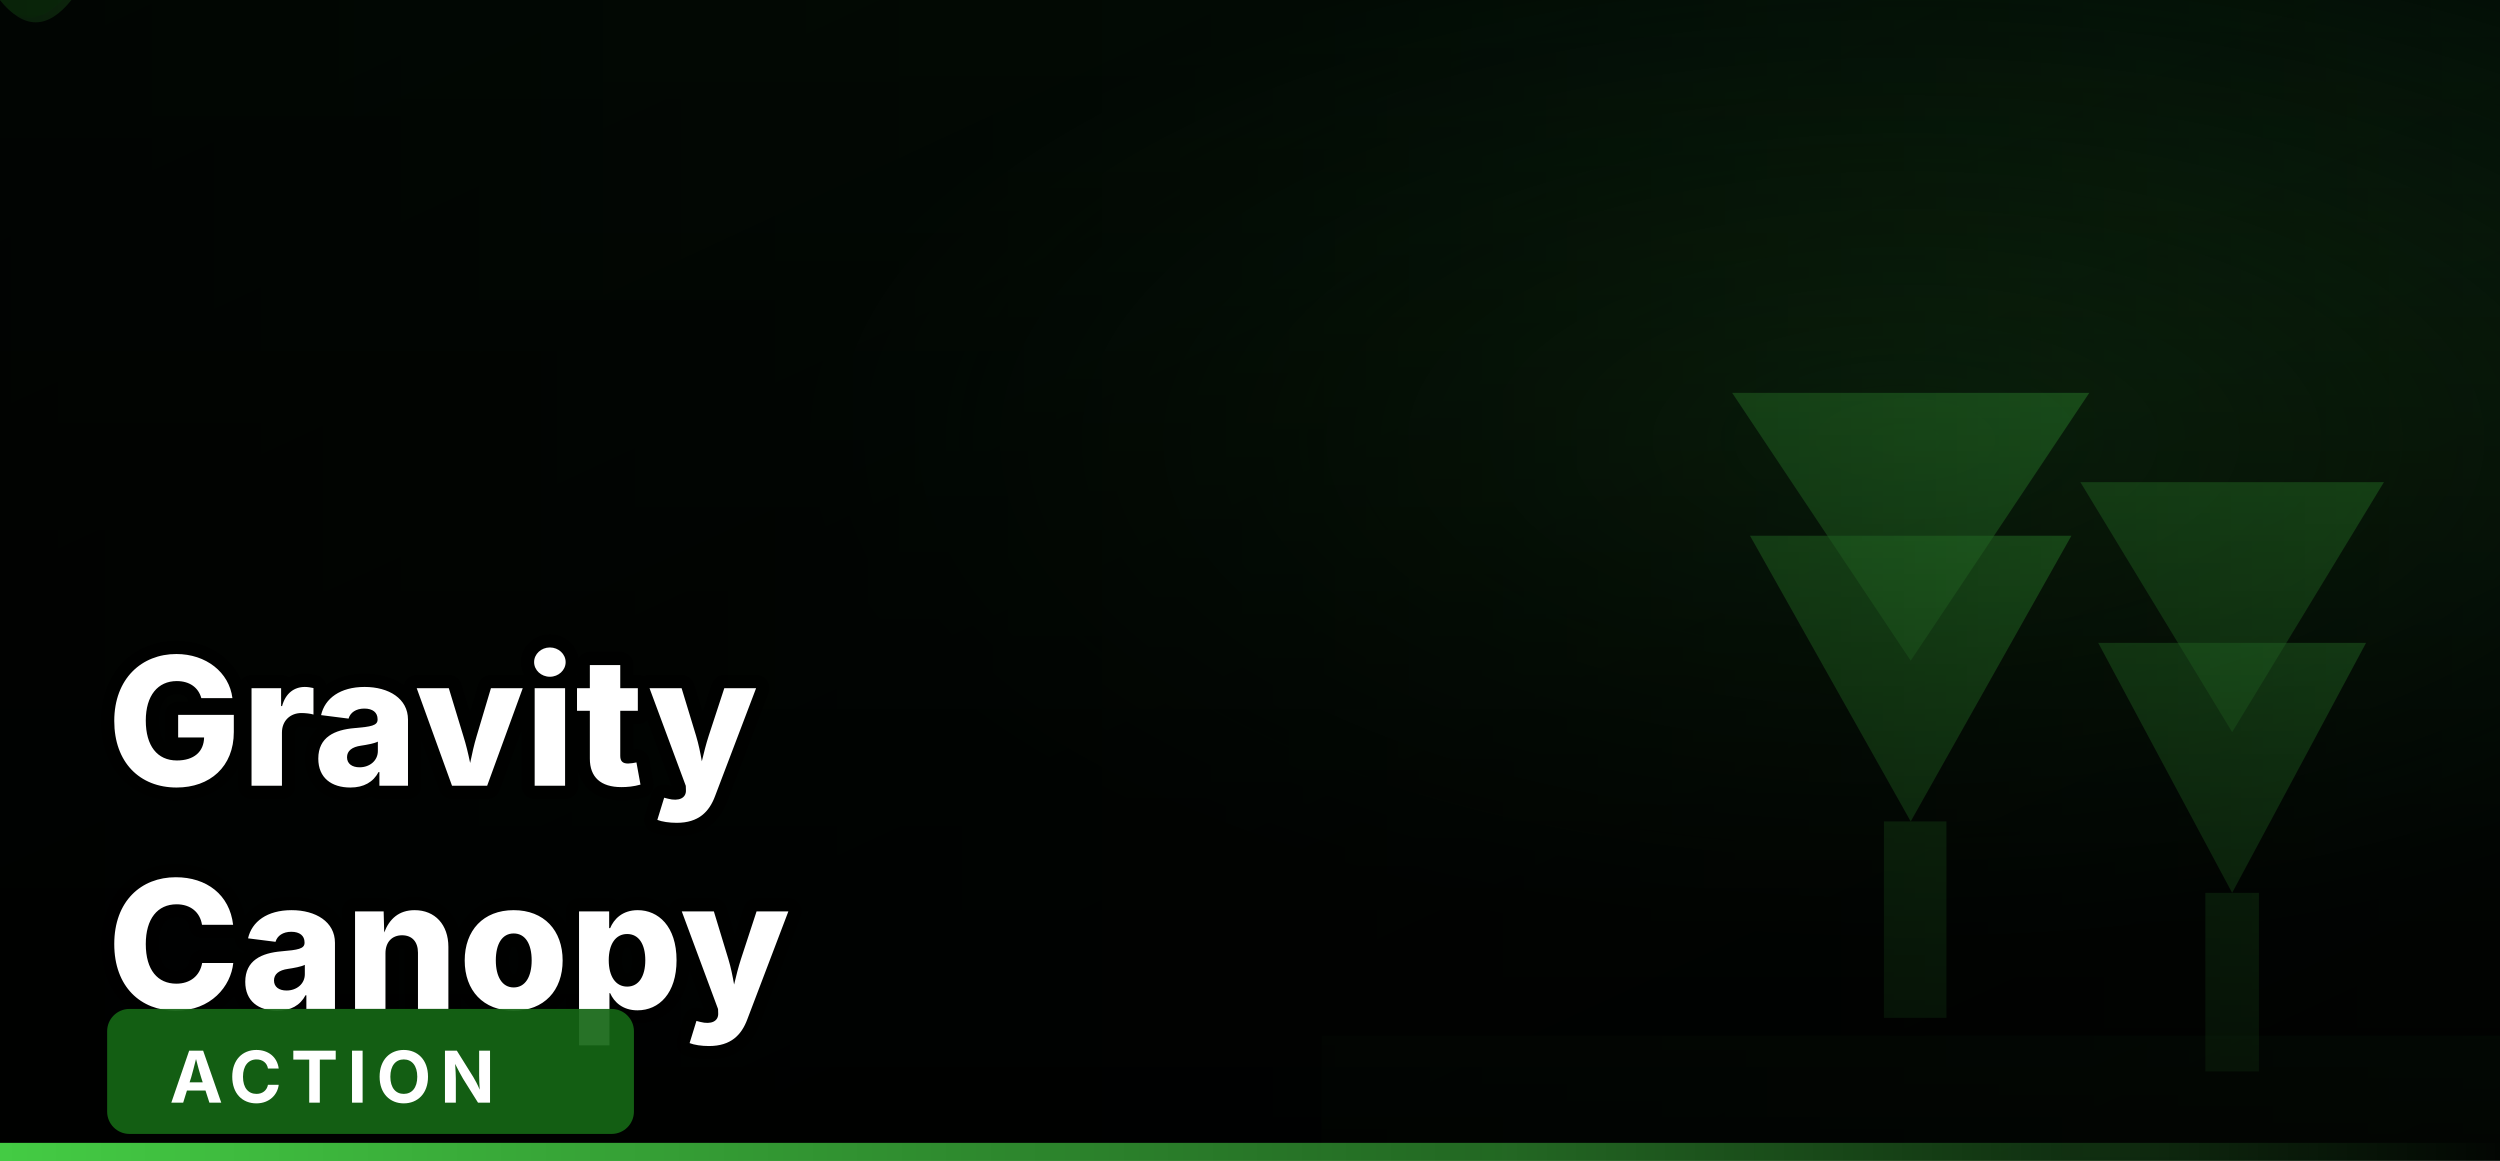
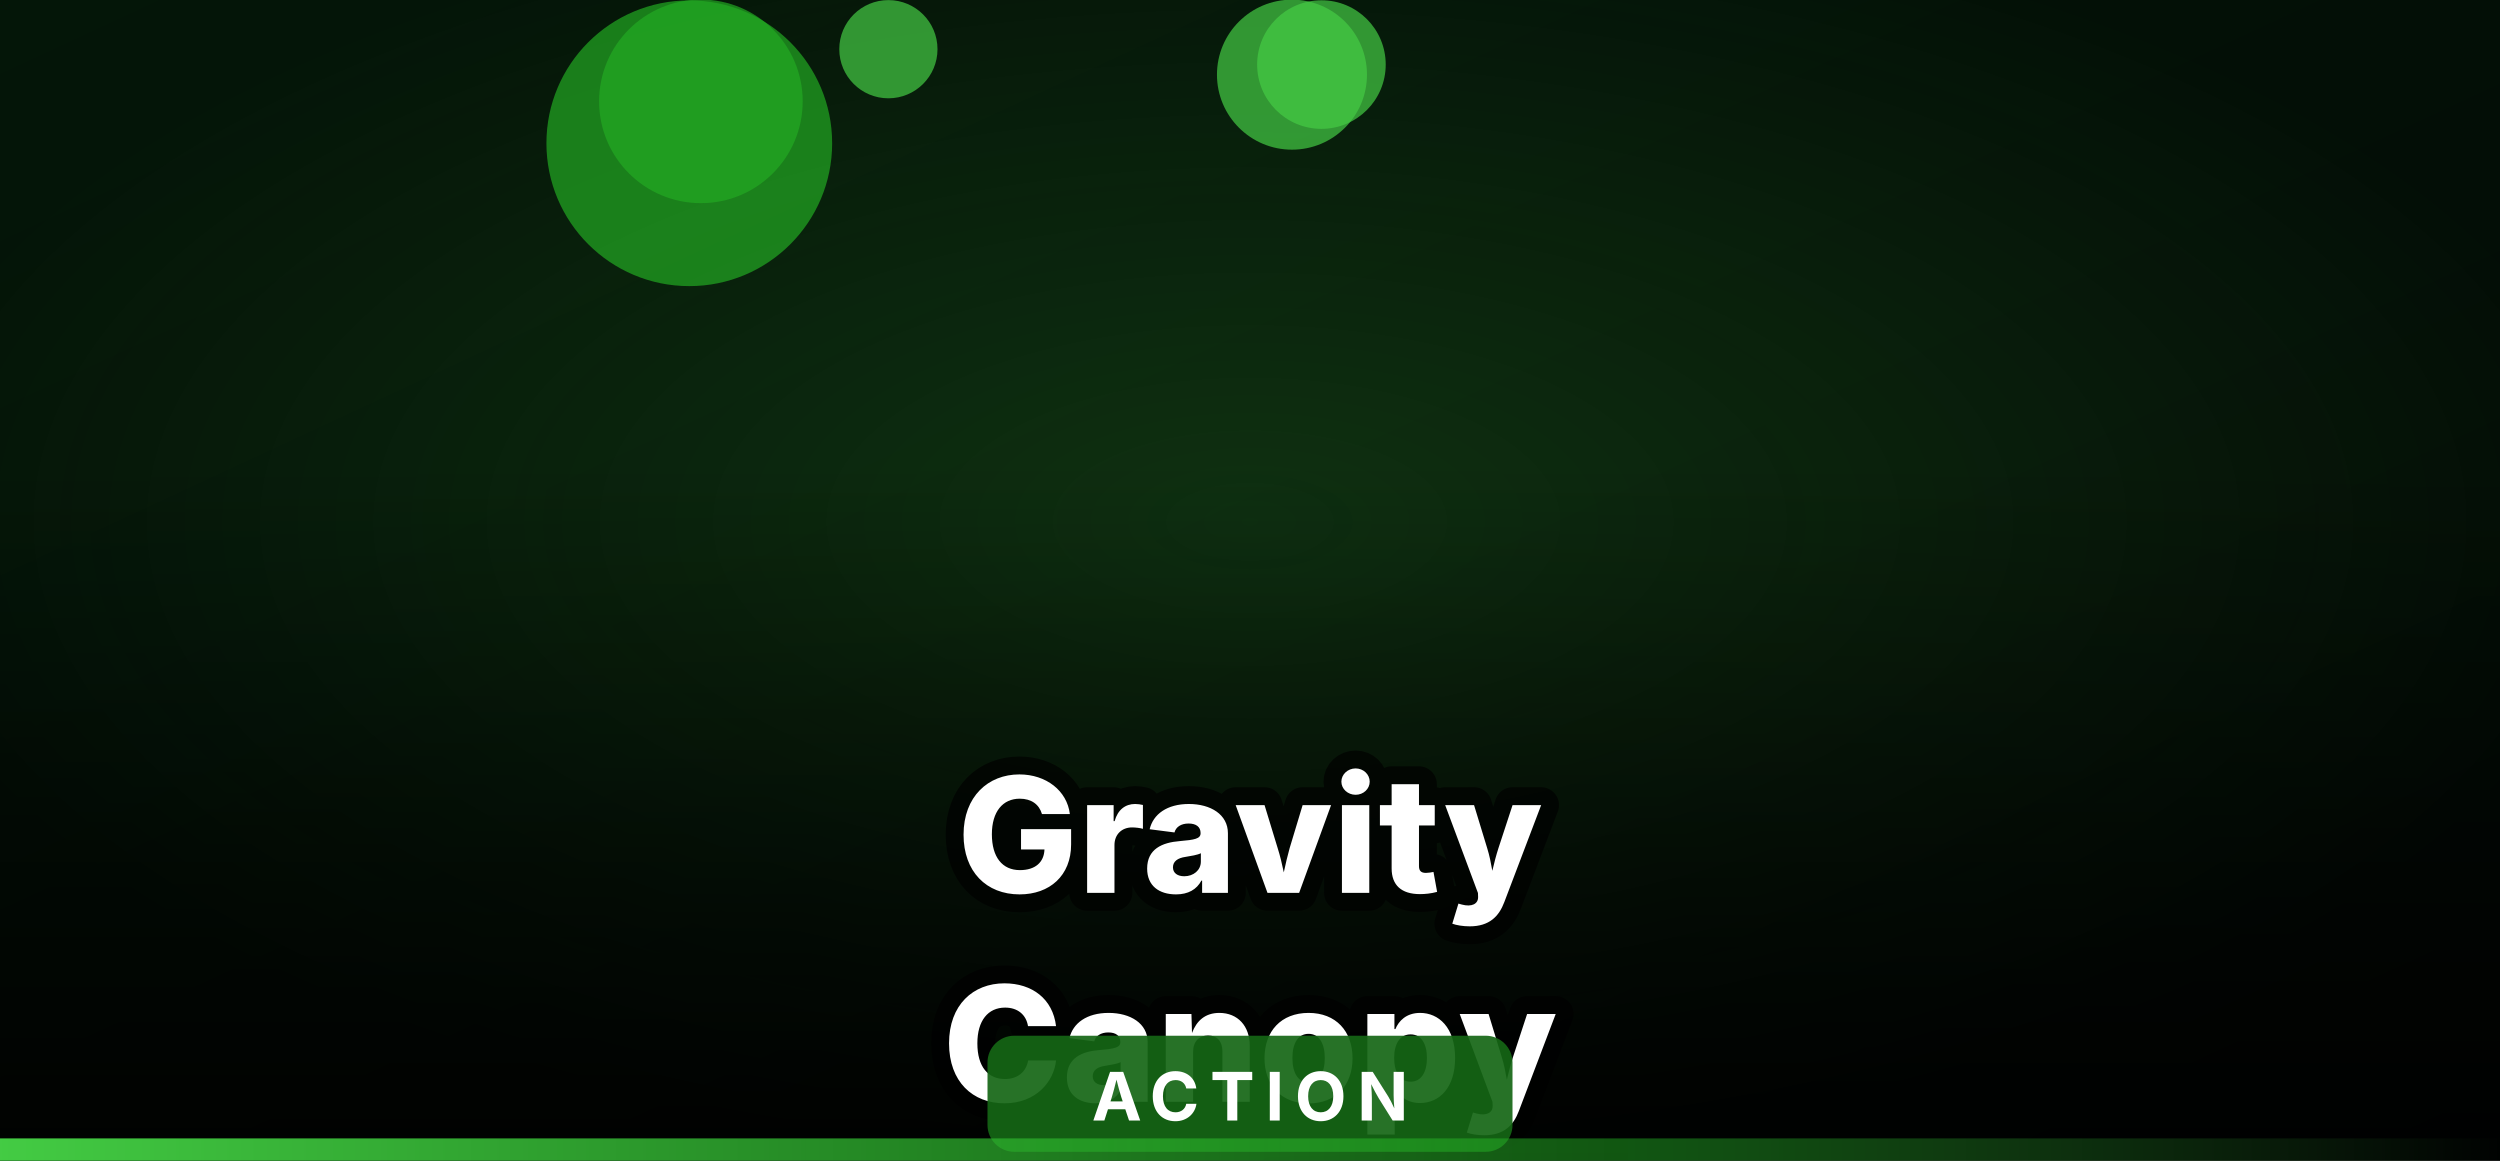
<svg xmlns="http://www.w3.org/2000/svg" viewBox="0 0 280 130" width="280" height="130">
  <defs>
-     <linearGradient id="bggravity-canopy" x1="0" y1="0" x2="1" y2="1">
+     <linearGradient id="bgravitycanopy" x1="0" y1="0" x2="1" y2="1">
      <stop offset="0%" stop-color="#041608" />
      <stop offset="100%" stop-color="#020804" />
    </linearGradient>
-     <radialGradient id="glgravity-canopy" cx="76%" cy="38%" r="44%">
-       <stop offset="0%" stop-color="#44cc44" stop-opacity="0.2" />
+     <radialGradient id="ggravitycanopy" cx="50%" cy="45%" r="55%">
+       <stop offset="0%" stop-color="#44cc44" stop-opacity="0.18" />
      <stop offset="100%" stop-color="#44cc44" stop-opacity="0" />
    </radialGradient>
-     <linearGradient id="tfgravity-canopy" x1="0" y1="0" x2="1" y2="0">
-       <stop offset="0%" stop-color="rgba(0,0,0,0.78)" />
-       <stop offset="52%" stop-color="rgba(0,0,0,0.45)" />
-       <stop offset="100%" stop-color="rgba(0,0,0,0)" />
+     <linearGradient id="tgravitycanopy" x1="0" y1="0" x2="0" y2="1">
+       <stop offset="40%" stop-color="rgba(0,0,0,0)" />
+       <stop offset="100%" stop-color="rgba(0,0,0,0.88)" />
    </linearGradient>
-     <linearGradient id="bfgravity-canopy" x1="0" y1="0" x2="0" y2="1">
-       <stop offset="0%" stop-color="rgba(0,0,0,0)" />
-       <stop offset="100%" stop-color="rgba(0,0,0,0.82)" />
-     </linearGradient>
-     <linearGradient id="algravity-canopy" x1="0" y1="0" x2="1" y2="0">
+     <linearGradient id="lgravitycanopy" x1="0" y1="0" x2="1" y2="0">
      <stop offset="0%" stop-color="#44cc44" />
-       <stop offset="60%" stop-color="#44cc44" stop-opacity="0.5" />
+       <stop offset="65%" stop-color="#22aa22" stop-opacity="0.5" />
      <stop offset="100%" stop-color="#44cc44" stop-opacity="0" />
    </linearGradient>
+     <clipPath id="clipgravitycanopy">
+       <rect width="280" height="130" />
+     </clipPath>
  </defs>
-   <rect width="280" height="130" fill="url(#bggravity-canopy)" />
-   <rect width="280" height="130" fill="url(#glgravity-canopy)" />
-   <g>
-     <g>
-       <animateTransform attributeName="transform" type="rotate" values="0 214 130;2.5 214 130;-2.5 214 130;0 214 130" dur="3s" repeatCount="indefinite" />
-       <polygon points="214,92 196,60 232,60" fill="#44cc44" opacity="0.55" />
-       <polygon points="214,74 194,44 234,44" fill="#44cc44" opacity="0.48" />
-       <rect x="211" y="92" width="7" height="22" fill="#44cc44" opacity="0.4" />
-     </g>
-     <g>
-       <animateTransform attributeName="transform" type="rotate" values="0 250 130;-2.5 250 130;2.5 250 130;0 250 130" dur="2.5s" begin="0.5s" repeatCount="indefinite" />
-       <polygon points="250,100 235,72 265,72" fill="#44cc44" opacity="0.45" />
-       <polygon points="250,82 233,54 267,54" fill="#44cc44" opacity="0.38" />
-       <rect x="247" y="100" width="6" height="20" fill="#44cc44" opacity="0.35" />
-     </g>
-     <path d="M0,0 Q4,-5 8,0 Q4,5 0,0" fill="#44cc44" opacity="0.65">
-       <animateMotion dur="3s" repeatCount="indefinite" path="M215,5 C204,35 224,58 208,88 C198,110 218,122 212,130" />
-       <animateTransform attributeName="transform" type="rotate" values="0;360" dur="3s" repeatCount="indefinite" />
-     </path>
-     <path d="M0,0 Q3,-4 7,0 Q3,4 0,0" fill="#22aa22" opacity="0.5">
-       <animateMotion dur="2.6s" begin="1.1s" repeatCount="indefinite" path="M244,4 C233,32 252,54 238,82 C228,104 248,116 242,130" />
-       <animateTransform attributeName="transform" type="rotate" values="0;-360" dur="2.6s" begin="1.1s" repeatCount="indefinite" />
-     </path>
-     <circle cx="168" cy="58" r="2.8" fill="#44cc44" opacity="0">
-       <animate attributeName="opacity" values="0;0.85;0" dur="1.3s" repeatCount="indefinite" />
-       <animateTransform attributeName="transform" type="translate" values="0,0;9,-6;3,9;0,0" dur="3.2s" repeatCount="indefinite" />
+   <rect width="280" height="130" fill="url(#bgravitycanopy)" />
+   <rect width="280" height="130" fill="url(#ggravitycanopy)" />
+   <g clip-path="url(#clipgravitycanopy)">
+     <circle cx="144.7" cy="8.363" r="8.4" fill="#44cc44" opacity="0.7">
+       <animate attributeName="cy" values="8.363;116.637;8.363" dur="1.24s" begin="0.00s" repeatCount="indefinite" calcMode="spline" keySplines="0.4,0,0.6,1 0.4,0,0.6,1" />
+       <animate attributeName="opacity" values="0.7;0.9;0.7" dur="1.24s" begin="0.00s" repeatCount="indefinite" />
    </circle>
-     <circle cx="267" cy="42" r="2.2" fill="#44cc44" opacity="0">
-       <animate attributeName="opacity" values="0;0.75;0" dur="1.6s" begin="0.7s" repeatCount="indefinite" />
-       <animateTransform attributeName="transform" type="translate" values="0,0;-7,9;4,-4;0,0" dur="4s" begin="0.7s" repeatCount="indefinite" />
+     <circle cx="77.2" cy="16.045" r="16.0" fill="#22aa22" opacity="0.7">
+       <animate attributeName="cy" values="16.045;108.955;16.045" dur="1.24s" begin="0.40s" repeatCount="indefinite" calcMode="spline" keySplines="0.4,0,0.6,1 0.4,0,0.6,1" />
+       <animate attributeName="opacity" values="0.7;0.9;0.7" dur="1.24s" begin="0.40s" repeatCount="indefinite" />
    </circle>
-     <rect x="148" y="116" width="132" height="14" fill="#44cc44" opacity="0.1" />
+     <circle cx="99.5" cy="5.51" r="5.5" fill="#44cc44" opacity="0.7">
+       <animate attributeName="cy" values="5.51;119.49;5.51" dur="1.24s" begin="0.80s" repeatCount="indefinite" calcMode="spline" keySplines="0.4,0,0.6,1 0.4,0,0.6,1" />
+       <animate attributeName="opacity" values="0.7;0.9;0.7" dur="1.24s" begin="0.80s" repeatCount="indefinite" />
+     </circle>
+     <circle cx="78.5" cy="11.352" r="11.4" fill="#22aa22" opacity="0.7">
+       <animate attributeName="cy" values="11.352;113.648;11.352" dur="1.24s" begin="1.20s" repeatCount="indefinite" calcMode="spline" keySplines="0.4,0,0.6,1 0.4,0,0.6,1" />
+       <animate attributeName="opacity" values="0.7;0.9;0.7" dur="1.24s" begin="1.20s" repeatCount="indefinite" />
+     </circle>
+     <circle cx="148.0" cy="7.231" r="7.2" fill="#44cc44" opacity="0.7">
+       <animate attributeName="cy" values="7.231;117.769;7.231" dur="1.24s" begin="1.60s" repeatCount="indefinite" calcMode="spline" keySplines="0.4,0,0.6,1 0.4,0,0.6,1" />
+       <animate attributeName="opacity" values="0.7;0.9;0.7" dur="1.24s" begin="1.60s" repeatCount="indefinite" />
+     </circle>
  </g>
-   <rect width="280" height="130" fill="url(#tfgravity-canopy)" />
-   <rect width="280" height="130" fill="url(#bfgravity-canopy)" />
-   <text x="12" y="88" font-family="Inter, system-ui, sans-serif" font-size="20" font-weight="800" fill="white" paint-order="stroke" stroke="rgba(0,0,0,0.6)" stroke-width="3" stroke-linejoin="round">Gravity</text>
-   <text x="12" y="113" font-family="Inter, system-ui, sans-serif" font-size="20" font-weight="800" fill="white" paint-order="stroke" stroke="rgba(0,0,0,0.6)" stroke-width="3" stroke-linejoin="round">Canopy</text>
-   <rect x="12" y="113" width="59" height="14" fill="#156615" opacity="0.92" rx="2.5" />
-   <text x="19" y="123.5" font-family="Inter, system-ui, sans-serif" font-size="8" font-weight="700" letter-spacing="1" fill="white">ACTION</text>
-   <rect y="128" width="280" height="2.5" fill="url(#algravity-canopy)" />
+   <rect width="280" height="130" fill="url(#tgravitycanopy)" />
+   <text x="140" y="100" font-family="Inter,system-ui,sans-serif" font-size="18" font-weight="800" fill="white" text-anchor="middle" paint-order="stroke" stroke="rgba(0,0,0,0.7)" stroke-width="4" stroke-linejoin="round">Gravity</text>
+   <text x="140" y="123.4" font-family="Inter,system-ui,sans-serif" font-size="18" font-weight="800" fill="white" text-anchor="middle" paint-order="stroke" stroke="rgba(0,0,0,0.7)" stroke-width="4" stroke-linejoin="round">Canopy</text>
+   <rect x="110.6" y="116" width="58.8" height="13" fill="#156615" opacity="0.92" rx="3" />
+   <text x="140" y="125.5" font-family="Inter,system-ui,sans-serif" font-size="7.5" font-weight="700" letter-spacing="1.2" fill="white" text-anchor="middle">ACTION</text>
+   <rect y="127.5" width="280" height="2.5" fill="url(#lgravitycanopy)" />
</svg>
